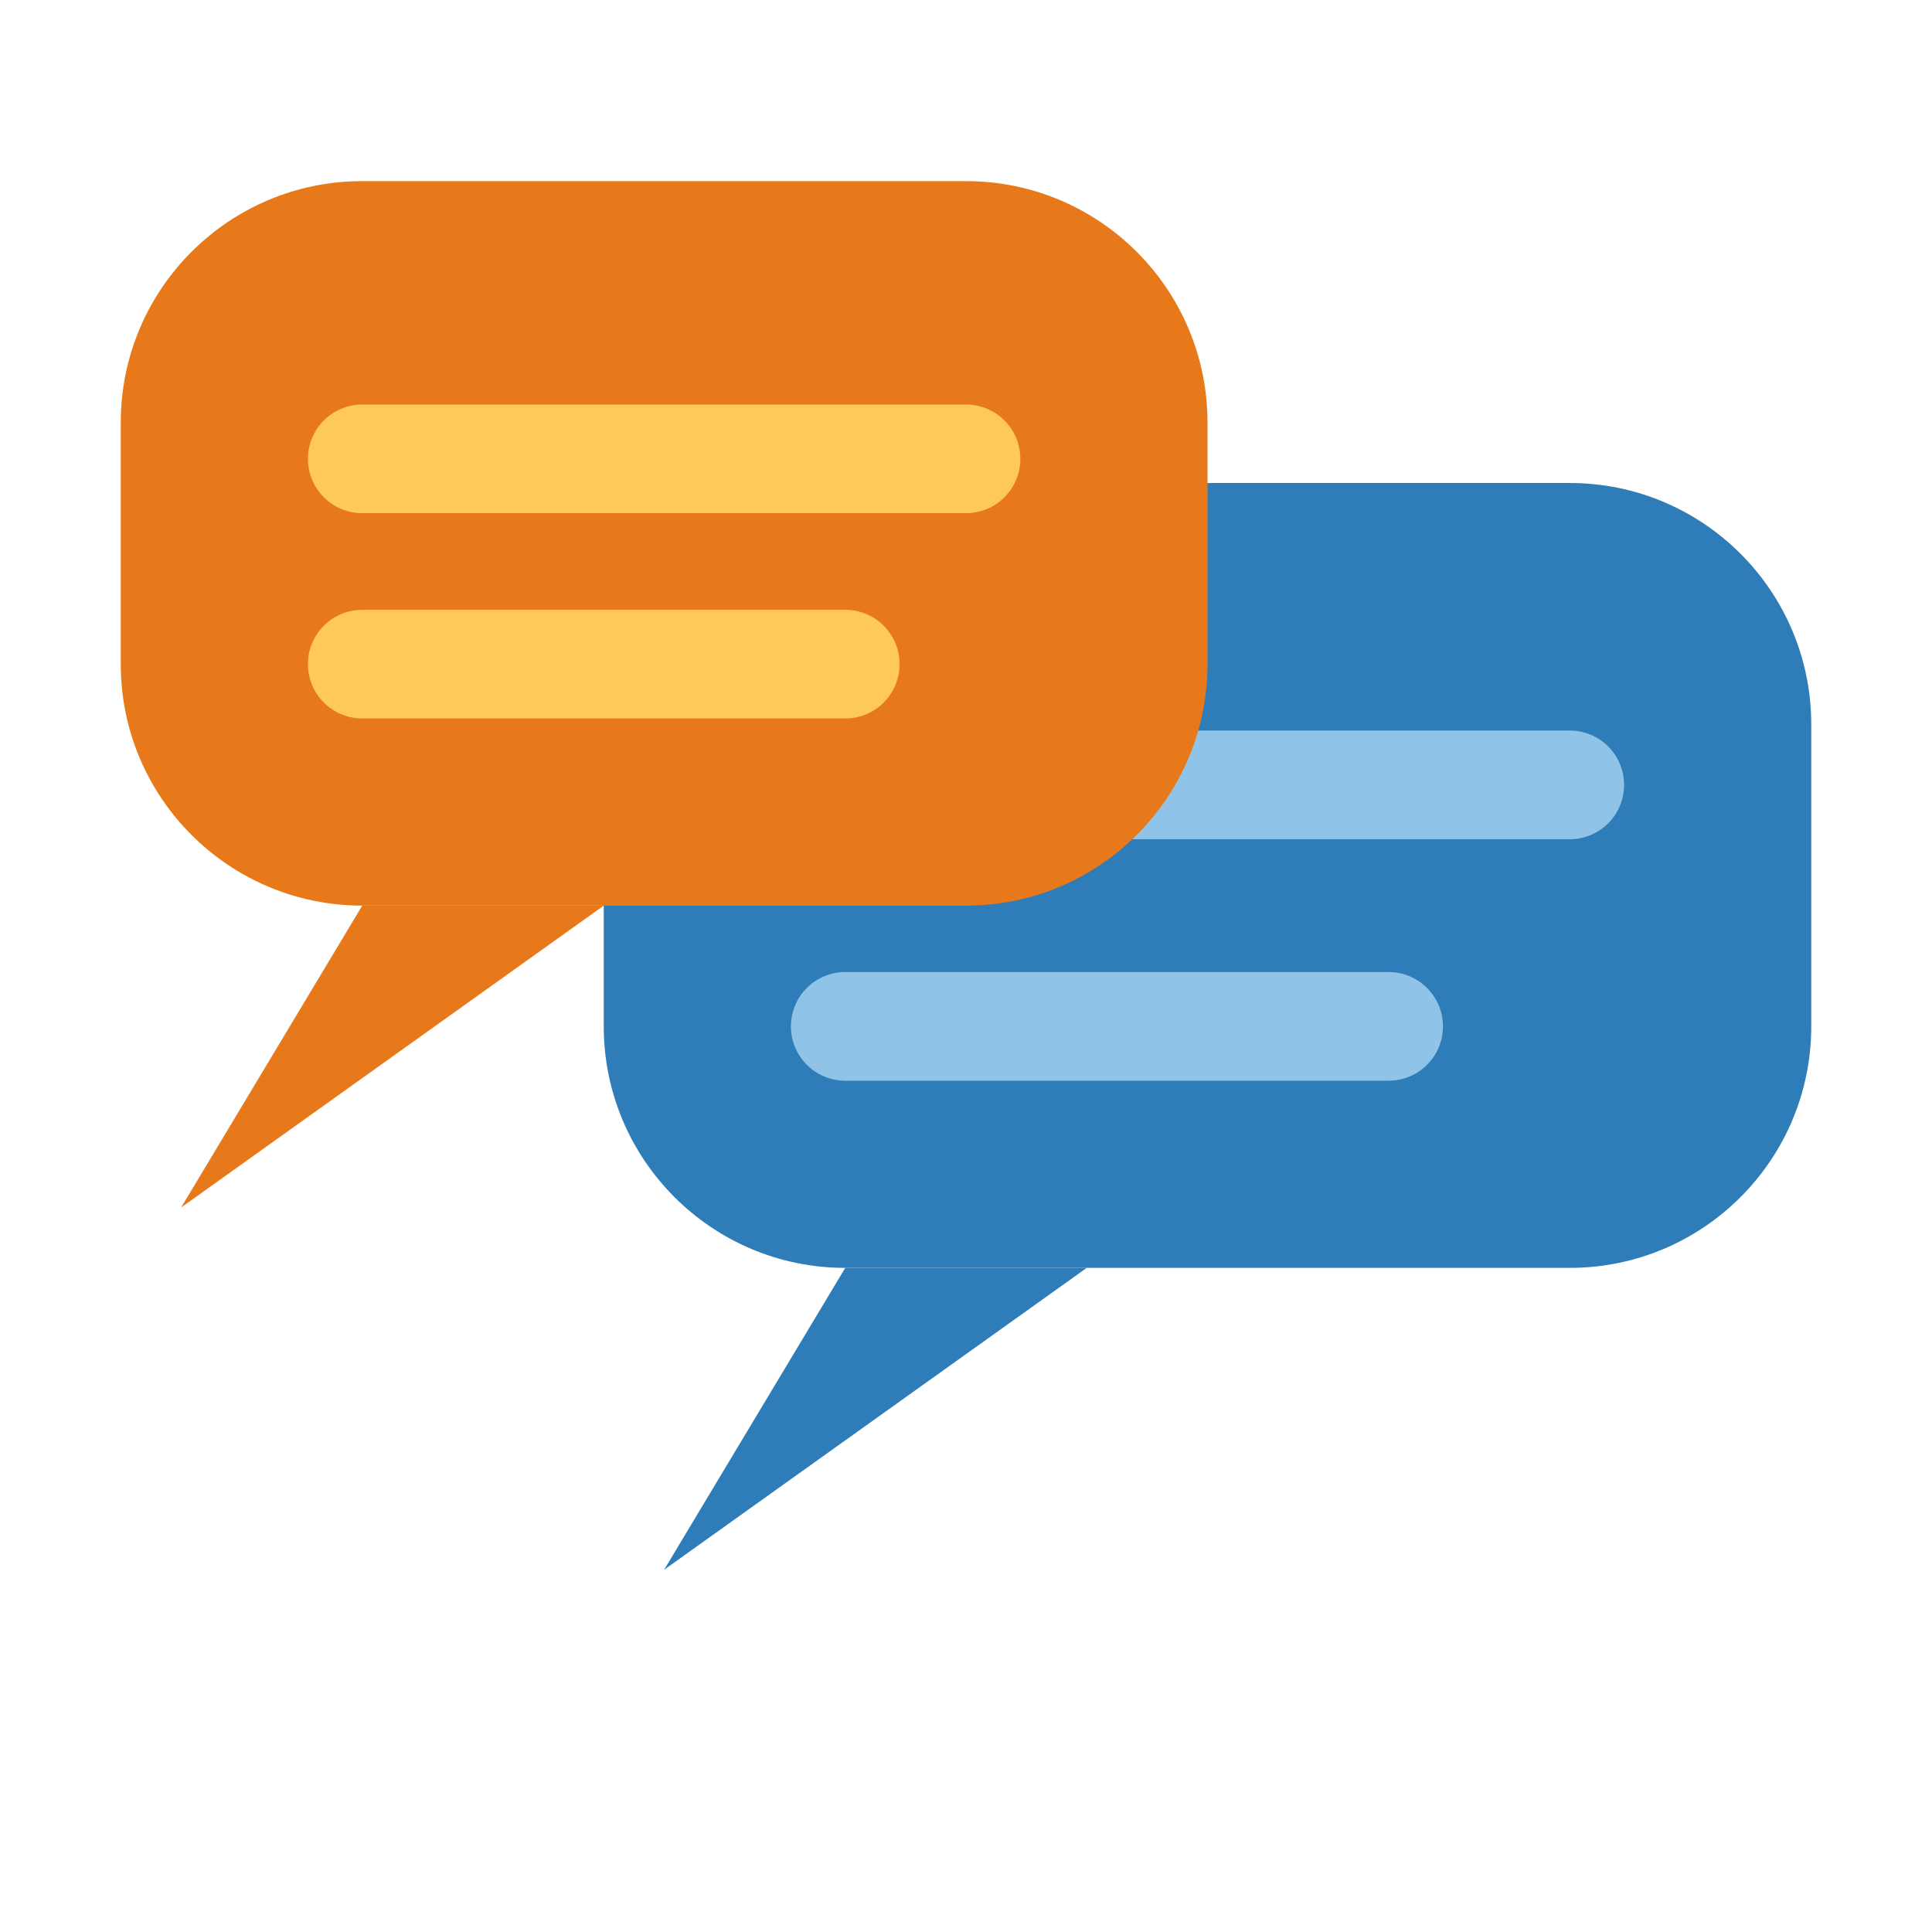
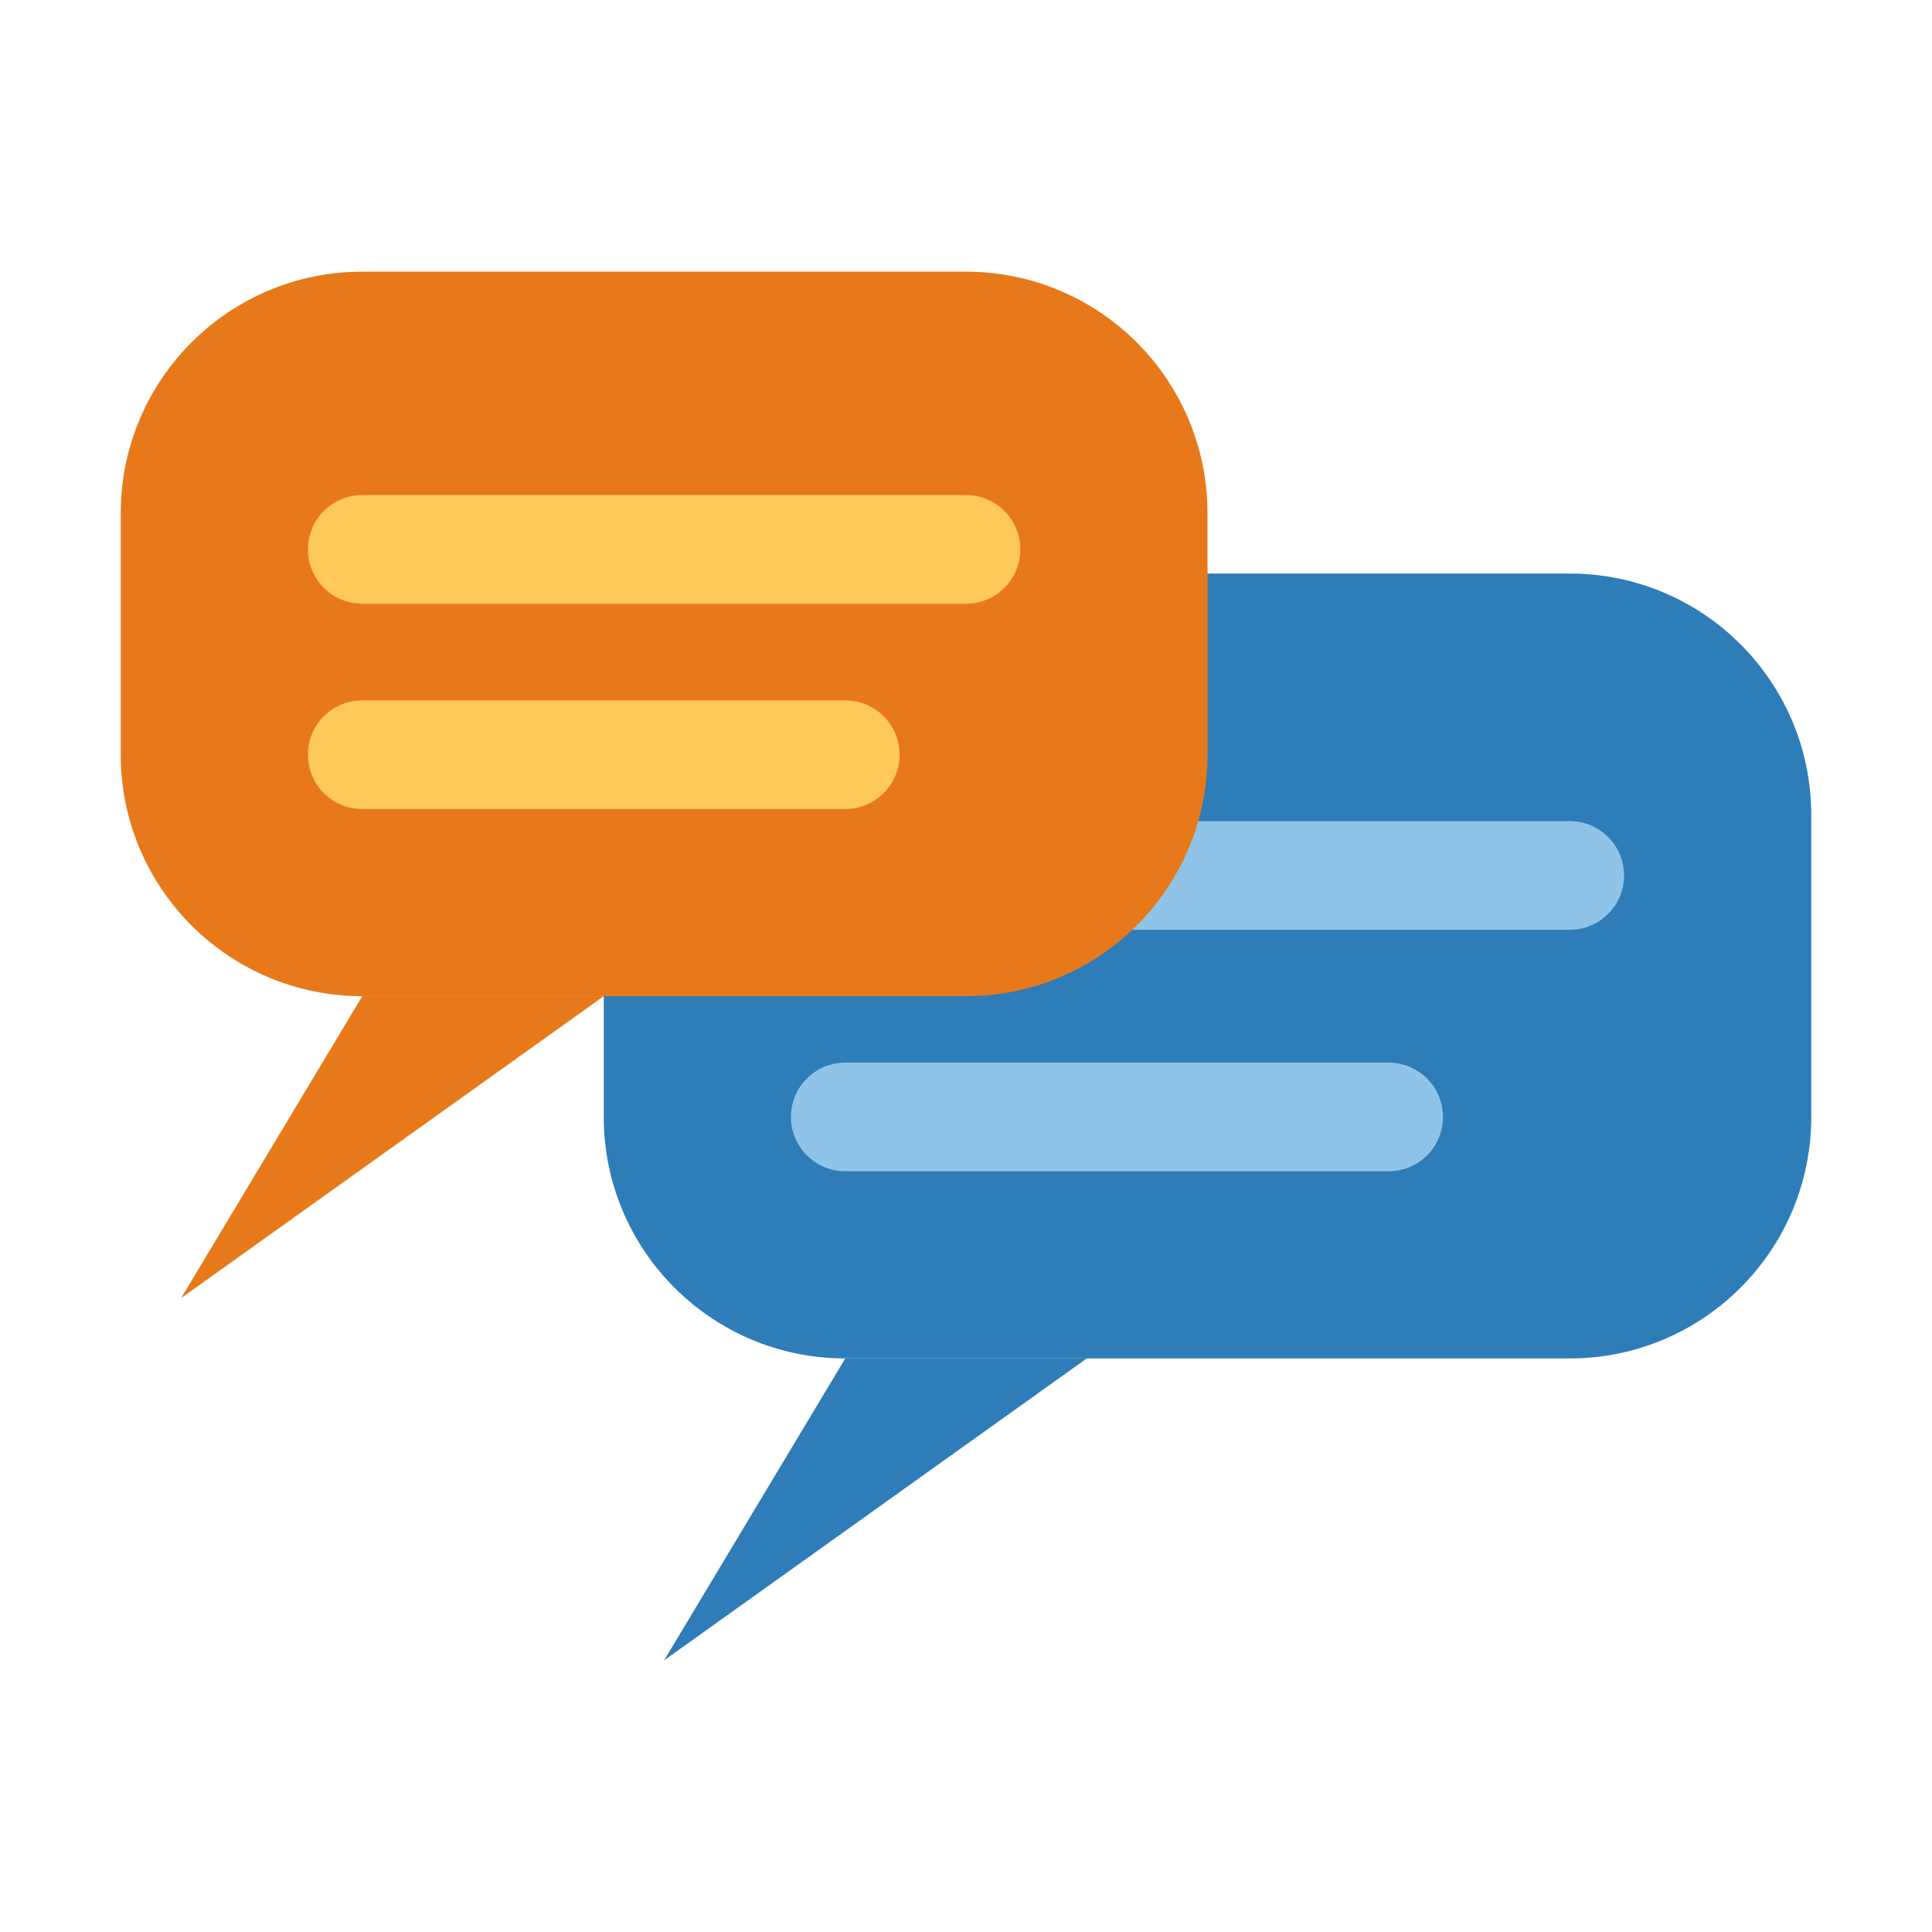
- <svg xmlns="http://www.w3.org/2000/svg" viewBox="0 0 16 16" width="16" height="16">
-   <rect x="5" y="4" width="10" height="6.5" rx="2" fill="#2E7DB8" />
-   <polygon points="7,10.5 5.5,13 9,10.5" fill="#2E7DB8" />
-   <line x1="7" y1="6.5" x2="13" y2="6.5" stroke="#8FC4E8" stroke-width="0.9" stroke-linecap="round" />
-   <line x1="7" y1="8.5" x2="11.5" y2="8.5" stroke="#8FC4E8" stroke-width="0.9" stroke-linecap="round" />
-   <rect x="1" y="1.5" width="9" height="6" rx="2" fill="#E8791A" />
-   <polygon points="3,7.5 1.5,10 5,7.5" fill="#E8791A" />
-   <line x1="3" y1="3.8" x2="8" y2="3.8" stroke="#FFC85A" stroke-width="0.9" stroke-linecap="round" />
-   <line x1="3" y1="5.5" x2="7" y2="5.5" stroke="#FFC85A" stroke-width="0.9" stroke-linecap="round" />
+ <svg xmlns="http://www.w3.org/2000/svg" viewBox="0 0 16 16" width="16" height="16" version="1.1" id="svg4">
+   <defs id="defs4" />
+   <g id="g4" transform="translate(0,0.75)">
+     <rect x="5" y="4" width="10" height="6.5" rx="2" fill="#2e7db8" id="rect1" ry="2" />
+     <polygon points="5.5,13 9,10.5 7,10.5 " fill="#2e7db8" id="polygon1" />
+     <line x1="7" y1="6.5" x2="13" y2="6.5" stroke="#8fc4e8" stroke-width="0.9" stroke-linecap="round" id="line1" />
+     <line x1="7" y1="8.5" x2="11.5" y2="8.5" stroke="#8fc4e8" stroke-width="0.9" stroke-linecap="round" id="line2" />
+     <rect x="1" y="1.5" width="9" height="6" rx="2" fill="#e8791a" id="rect2" ry="2" />
+     <polygon points="1.5,10 5,7.5 3,7.5 " fill="#e8791a" id="polygon2" />
+     <line x1="3" y1="3.8" x2="8" y2="3.8" stroke="#ffc85a" stroke-width="0.9" stroke-linecap="round" id="line3" />
+     <line x1="3" y1="5.5" x2="7" y2="5.5" stroke="#ffc85a" stroke-width="0.9" stroke-linecap="round" id="line4" />
+   </g>
</svg>
